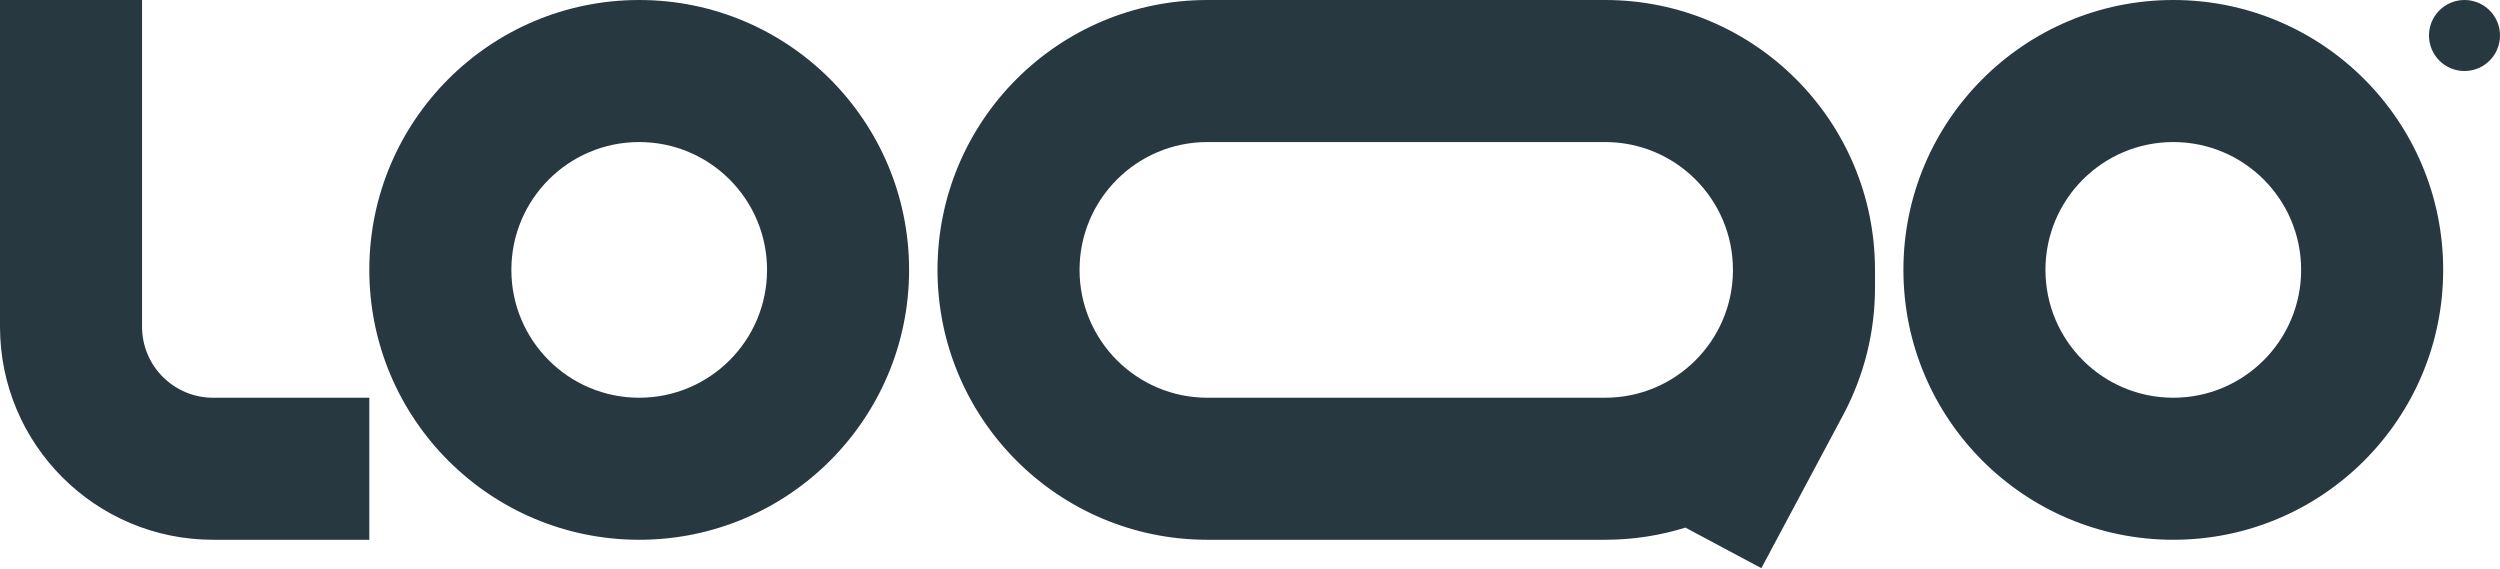
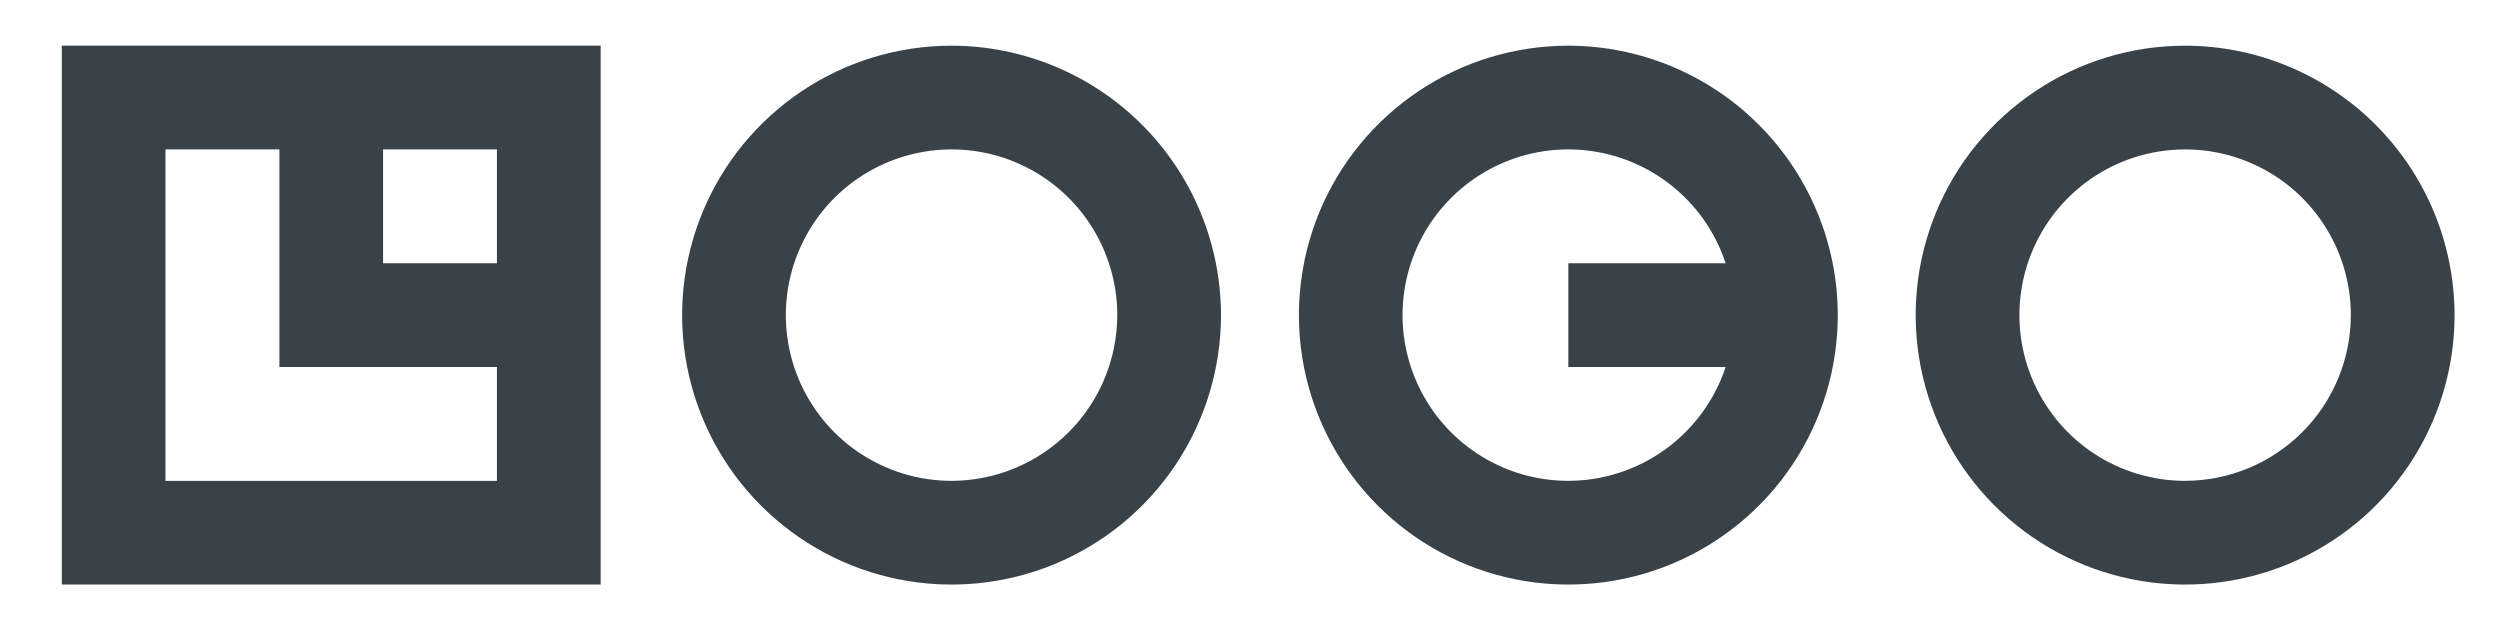
- <svg xmlns="http://www.w3.org/2000/svg" width="100%" height="100%" fill="none" viewBox="0 0 176 40">
-   <path fill="#283841" fill-rule="evenodd" d="M15 28a5 5 0 0 1-5-5V0H0v23c0 8.284 6.716 15 15 15h11V28H15ZM45 10a9 9 0 1 0 0 18 9 9 0 0 0 0-18Zm-19 9C26 8.507 34.507 0 45 0s19 8.507 19 19-8.507 19-19 19-19-8.507-19-19ZM153 10a9 9 0 0 0-9 9 9 9 0 0 0 9 9 9 9 0 0 0 9-9 9 9 0 0 0-9-9Zm-19 9c0-10.493 8.507-19 19-19s19 8.507 19 19-8.507 19-19 19-19-8.507-19-19ZM85 0C74.507 0 66 8.507 66 19s8.507 19 19 19h28c1.969 0 3.868-.3 5.654-.856L124 40l5.768-10.804A19.007 19.007 0 0 0 132 20.261V19c0-10.493-8.507-19-19-19H85Zm37 19a9 9 0 0 0-9-9H85a9 9 0 1 0 0 18h28a9 9 0 0 0 9-8.93V19Z" clip-rule="evenodd" />
-   <path fill="#283841" d="M176 2.5a2.5 2.5 0 1 1-5 0 2.5 2.5 0 0 1 5 0Z" />
+ <svg xmlns="http://www.w3.org/2000/svg" id="logo-11" width="119" height="30" viewBox="0 0 119 30" fill="none">
+   <path d="M2.941 27.825H28.591V2.175H2.941V27.825ZM23.654 12.532H18.234V7.112H23.654V12.532ZM7.877 7.112H13.3V17.468H23.654V22.888H7.877V7.112ZM45.294 2.175C42.757 2.175 40.278 2.927 38.169 4.336C36.06 5.746 34.416 7.749 33.445 10.092C32.474 12.436 32.221 15.014 32.715 17.502C33.21 19.99 34.432 22.275 36.225 24.069C38.019 25.862 40.304 27.084 42.792 27.579C45.28 28.073 47.858 27.82 50.202 26.849C52.545 25.878 54.548 24.234 55.958 22.125C57.367 20.016 58.119 17.537 58.119 15C58.115 11.6 56.763 8.34 54.358 5.936C51.954 3.531 48.694 2.179 45.294 2.175V2.175ZM45.294 22.888C43.734 22.888 42.209 22.425 40.912 21.559C39.614 20.692 38.603 19.46 38.006 18.019C37.409 16.577 37.253 14.991 37.557 13.461C37.862 11.931 38.613 10.525 39.716 9.422C40.819 8.319 42.225 7.568 43.755 7.264C45.285 6.959 46.871 7.115 48.313 7.712C49.754 8.309 50.986 9.32 51.853 10.618C52.719 11.915 53.182 13.44 53.182 15C53.179 17.091 52.347 19.096 50.868 20.574C49.389 22.053 47.385 22.885 45.294 22.888V22.888ZM104.013 2.175C101.476 2.175 98.997 2.927 96.888 4.336C94.778 5.745 93.134 7.748 92.163 10.091C91.193 12.435 90.939 15.014 91.433 17.501C91.928 19.989 93.149 22.275 94.943 24.068C96.737 25.862 99.022 27.084 101.51 27.578C103.997 28.073 106.576 27.82 108.92 26.849C111.263 25.878 113.266 24.234 114.675 22.125C116.085 20.016 116.837 17.537 116.837 15C116.833 11.6 115.481 8.34 113.077 5.936C110.673 3.532 107.413 2.179 104.013 2.175V2.175ZM104.013 22.888C102.453 22.888 100.928 22.426 99.63 21.559C98.333 20.692 97.322 19.461 96.725 18.019C96.127 16.578 95.971 14.992 96.275 13.462C96.58 11.932 97.331 10.526 98.434 9.423C99.537 8.319 100.943 7.568 102.473 7.264C104.003 6.959 105.589 7.115 107.03 7.712C108.472 8.309 109.704 9.32 110.571 10.618C111.437 11.915 111.9 13.44 111.9 15C111.897 17.091 111.065 19.095 109.586 20.574C108.108 22.052 106.104 22.885 104.013 22.888V22.888ZM74.653 2.175C72.116 2.175 69.637 2.927 67.528 4.336C65.419 5.746 63.775 7.749 62.804 10.092C61.834 12.436 61.58 15.014 62.074 17.502C62.569 19.99 63.791 22.275 65.584 24.069C67.378 25.862 69.663 27.084 72.151 27.579C74.639 28.073 77.217 27.82 79.561 26.849C81.904 25.878 83.907 24.234 85.317 22.125C86.726 20.016 87.478 17.537 87.478 15C87.474 11.6 86.121 8.34 83.717 5.936C81.313 3.531 78.053 2.179 74.653 2.175ZM74.653 22.888C73.199 22.889 71.774 22.488 70.534 21.73C69.294 20.971 68.287 19.885 67.626 18.591C66.964 17.297 66.673 15.845 66.784 14.396C66.896 12.946 67.405 11.556 68.257 10.378C69.109 9.2 70.269 8.281 71.611 7.721C72.952 7.161 74.422 6.982 75.858 7.205C77.295 7.428 78.641 8.043 79.75 8.983C80.859 9.923 81.686 11.152 82.141 12.532H74.653V17.468H82.141C81.62 19.043 80.617 20.415 79.272 21.387C77.928 22.36 76.312 22.885 74.653 22.888V22.888Z" class="ccustom" fill="#394149" />
</svg>
